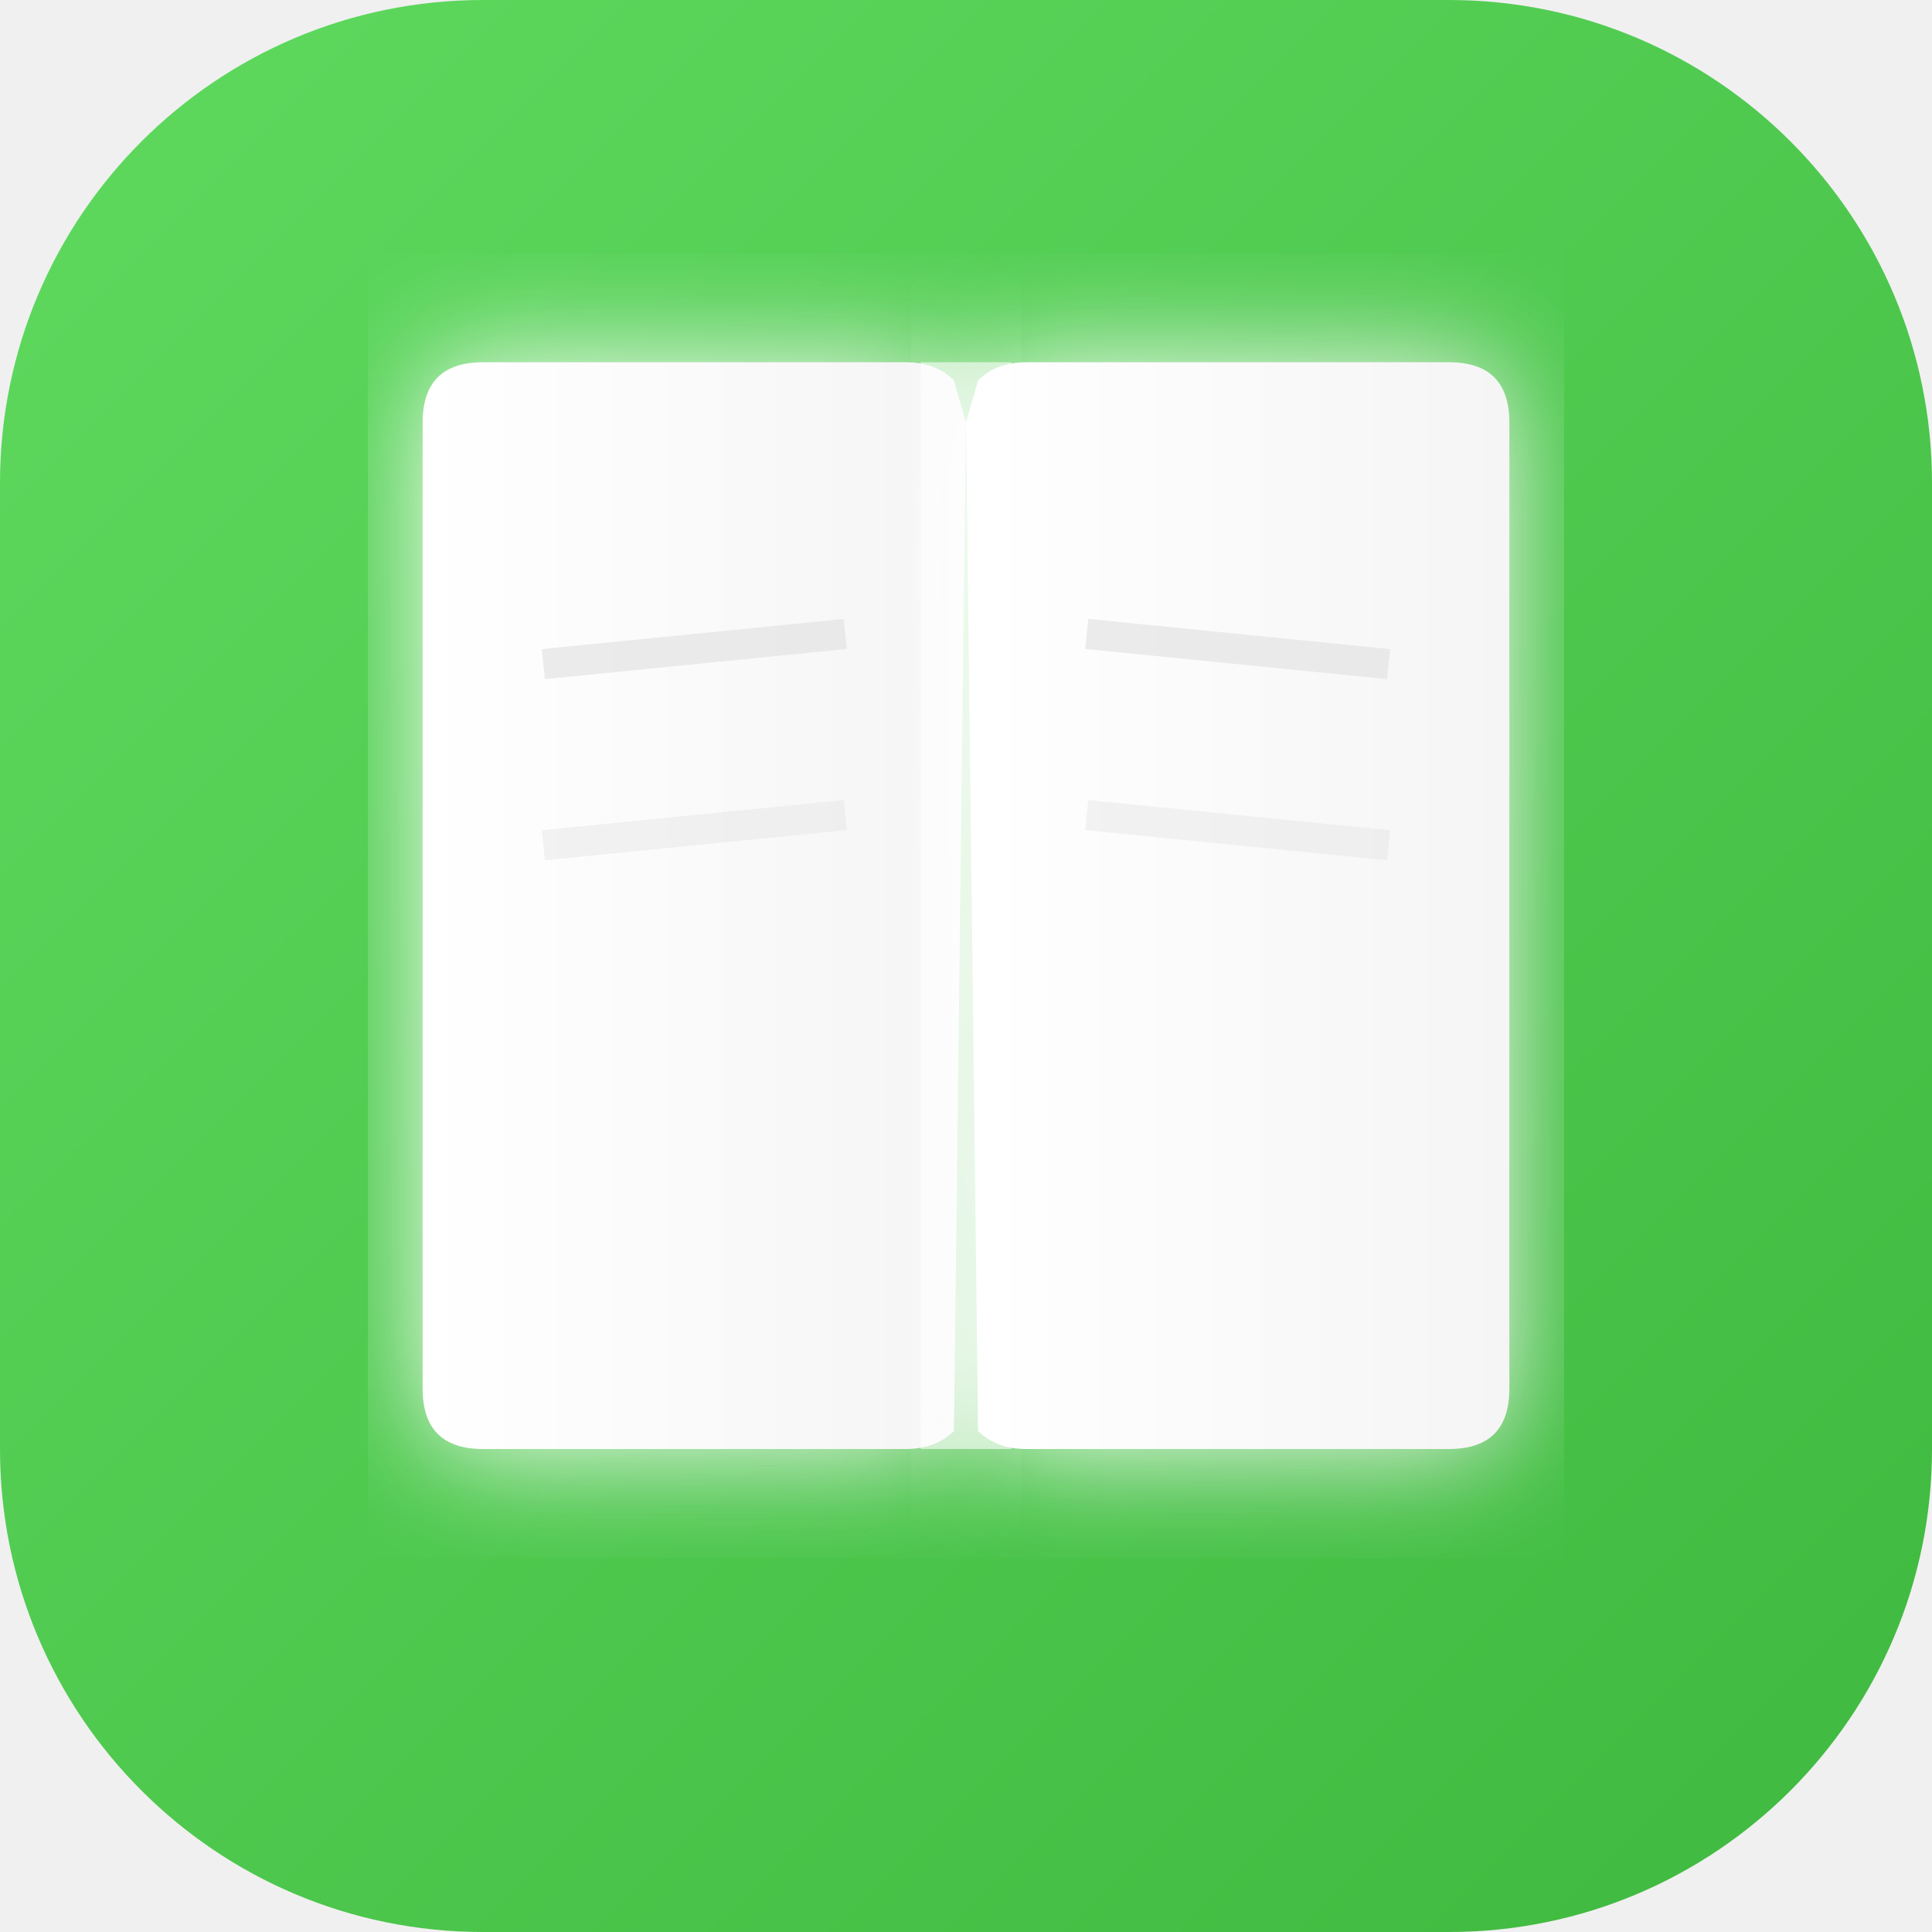
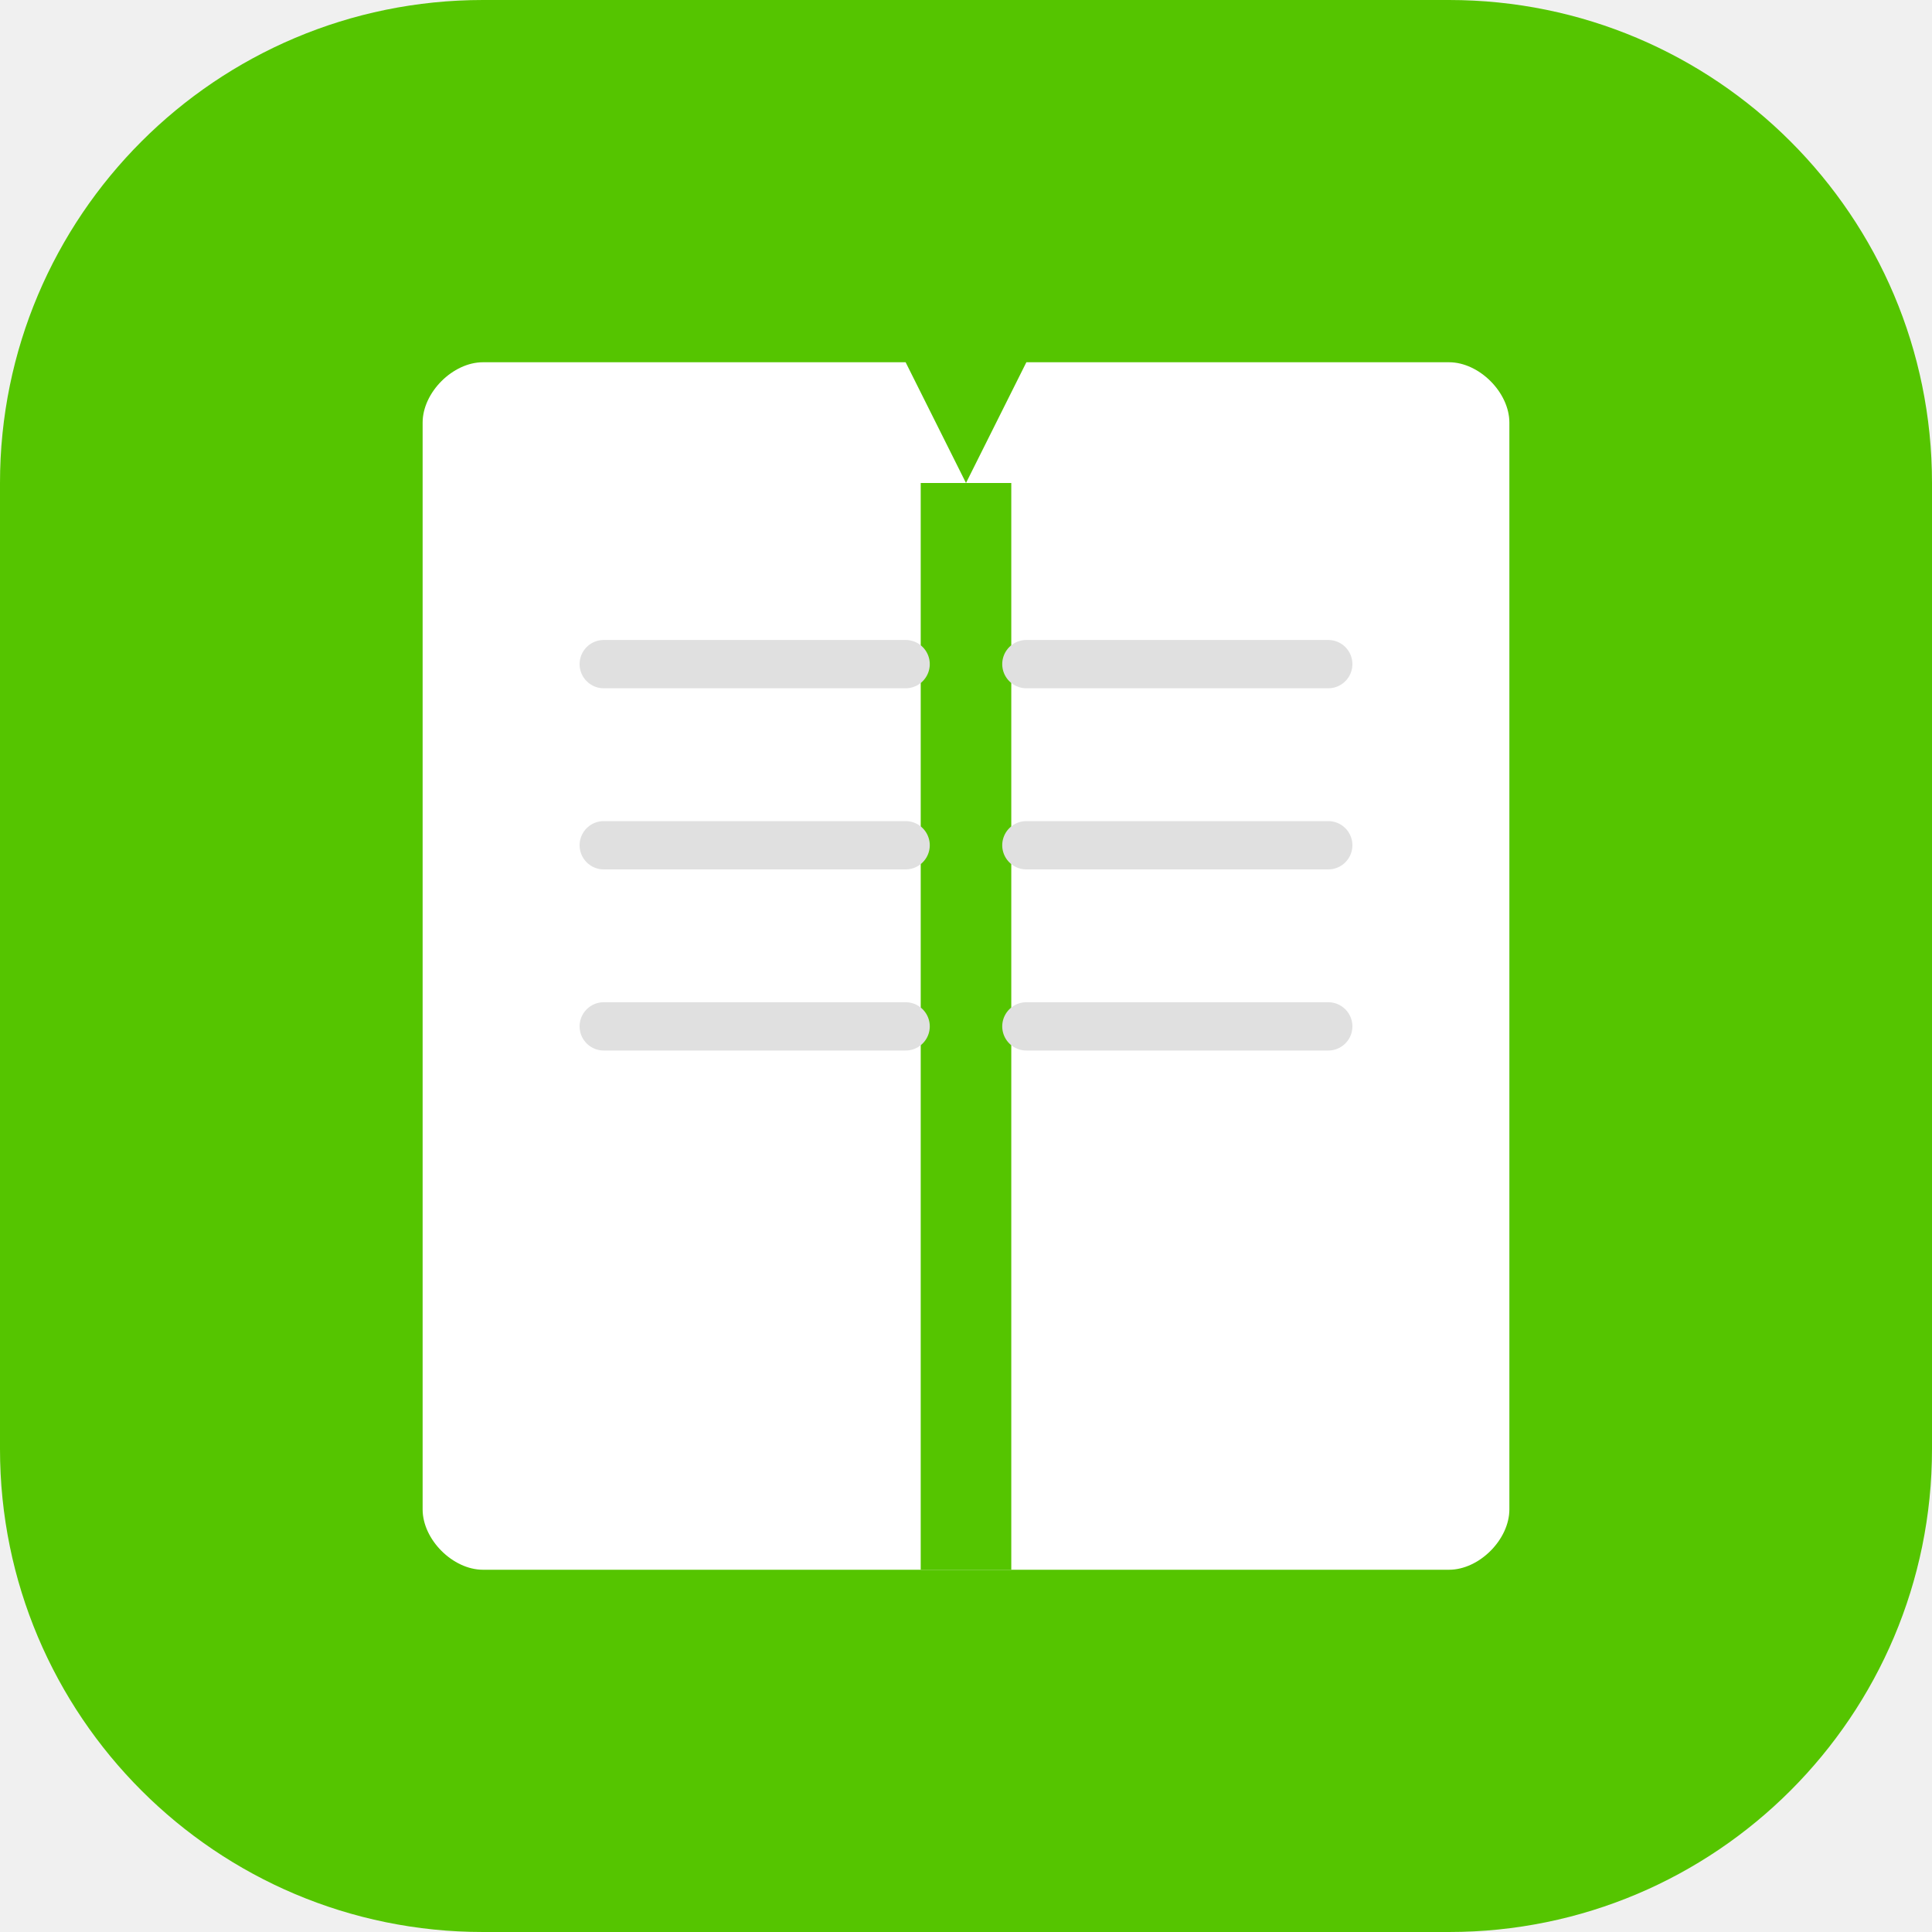
<svg xmlns="http://www.w3.org/2000/svg" width="32" height="32" viewBox="0 0 32 32" fill="none">
-   <defs>
-     <linearGradient id="bgGrad" x1="0%" y1="0%" x2="100%" y2="100%">
-       <stop offset="0%" style="stop-color:#5fda5f;stop-opacity:1" />
-       <stop offset="100%" style="stop-color:#3eb83e;stop-opacity:1" />
-     </linearGradient>
-     <linearGradient id="pageGrad" x1="0%" y1="0%" x2="100%" y2="0%">
-       <stop offset="0%" style="stop-color:#ffffff;stop-opacity:1" />
-       <stop offset="100%" style="stop-color:#f5f5f5;stop-opacity:1" />
-     </linearGradient>
-     <filter id="glow">
-       <feGaussianBlur stdDeviation="1" result="coloredBlur" />
-       <feMerge>
-         <feMergeNode in="coloredBlur" />
-         <feMergeNode in="SourceGraphic" />
-       </feMerge>
-     </filter>
-   </defs>
-   <rect width="32" height="32" rx="8" fill="url(#bgGrad)" />
-   <path d="M 7 7 Q 7 6 8 6 L 15 6 Q 15.5 6 15.8 6.3 L 16 7 L 15.8 23.7 Q 15.5 24 15 24 L 8 24 Q 7 24 7 23 Z" fill="url(#pageGrad)" stroke="none" filter="url(#glow)" />
-   <path d="M 16 7 L 16.2 6.3 Q 16.5 6 17 6 L 24 6 Q 25 6 25 7 L 25 23 Q 25 24 24 24 L 17 24 Q 16.5 24 16.2 23.7 Z" fill="url(#pageGrad)" stroke="none" filter="url(#glow)" />
-   <line x1="16" y1="6" x2="16" y2="24" stroke="#ffffff" stroke-width="1.5" opacity="0.6" />
-   <line x1="9" y1="11" x2="14" y2="10.5" stroke="#e0e0e0" stroke-width="0.5" opacity="0.6" />
-   <line x1="9" y1="14" x2="14" y2="13.5" stroke="#e0e0e0" stroke-width="0.5" opacity="0.4" />
-   <line x1="18" y1="10.5" x2="23" y2="11" stroke="#e0e0e0" stroke-width="0.5" opacity="0.6" />
-   <line x1="18" y1="13.5" x2="23" y2="14" stroke="#e0e0e0" stroke-width="0.5" opacity="0.4" />
+   <rect width="32" height="32" rx="8" fill="#55c500" />
+   <path d="M 8 6 C 7.5 6 7 6.5 7 7 L 7 25 C 7 25.5 7.5 26 8 26 L 24 26 C 24.5 26 25 25.5 25 25 L 25 7 C 25 6.5 24.5 6 24 6 L 17 6 L 16 8 L 15 6 Z" fill="#ffffff" stroke="none" />
+   <line x1="16" y1="8" x2="16" y2="26" stroke="#55c500" stroke-width="1.5" />
+   <line x1="10" y1="11" x2="15" y2="11" stroke="#e0e0e0" stroke-width="0.8" stroke-linecap="round" />
+   <line x1="10" y1="14" x2="15" y2="14" stroke="#e0e0e0" stroke-width="0.8" stroke-linecap="round" />
+   <line x1="10" y1="17" x2="15" y2="17" stroke="#e0e0e0" stroke-width="0.8" stroke-linecap="round" />
+   <line x1="17" y1="11" x2="22" y2="11" stroke="#e0e0e0" stroke-width="0.8" stroke-linecap="round" />
+   <line x1="17" y1="14" x2="22" y2="14" stroke="#e0e0e0" stroke-width="0.8" stroke-linecap="round" />
+   <line x1="17" y1="17" x2="22" y2="17" stroke="#e0e0e0" stroke-width="0.8" stroke-linecap="round" />
</svg>
